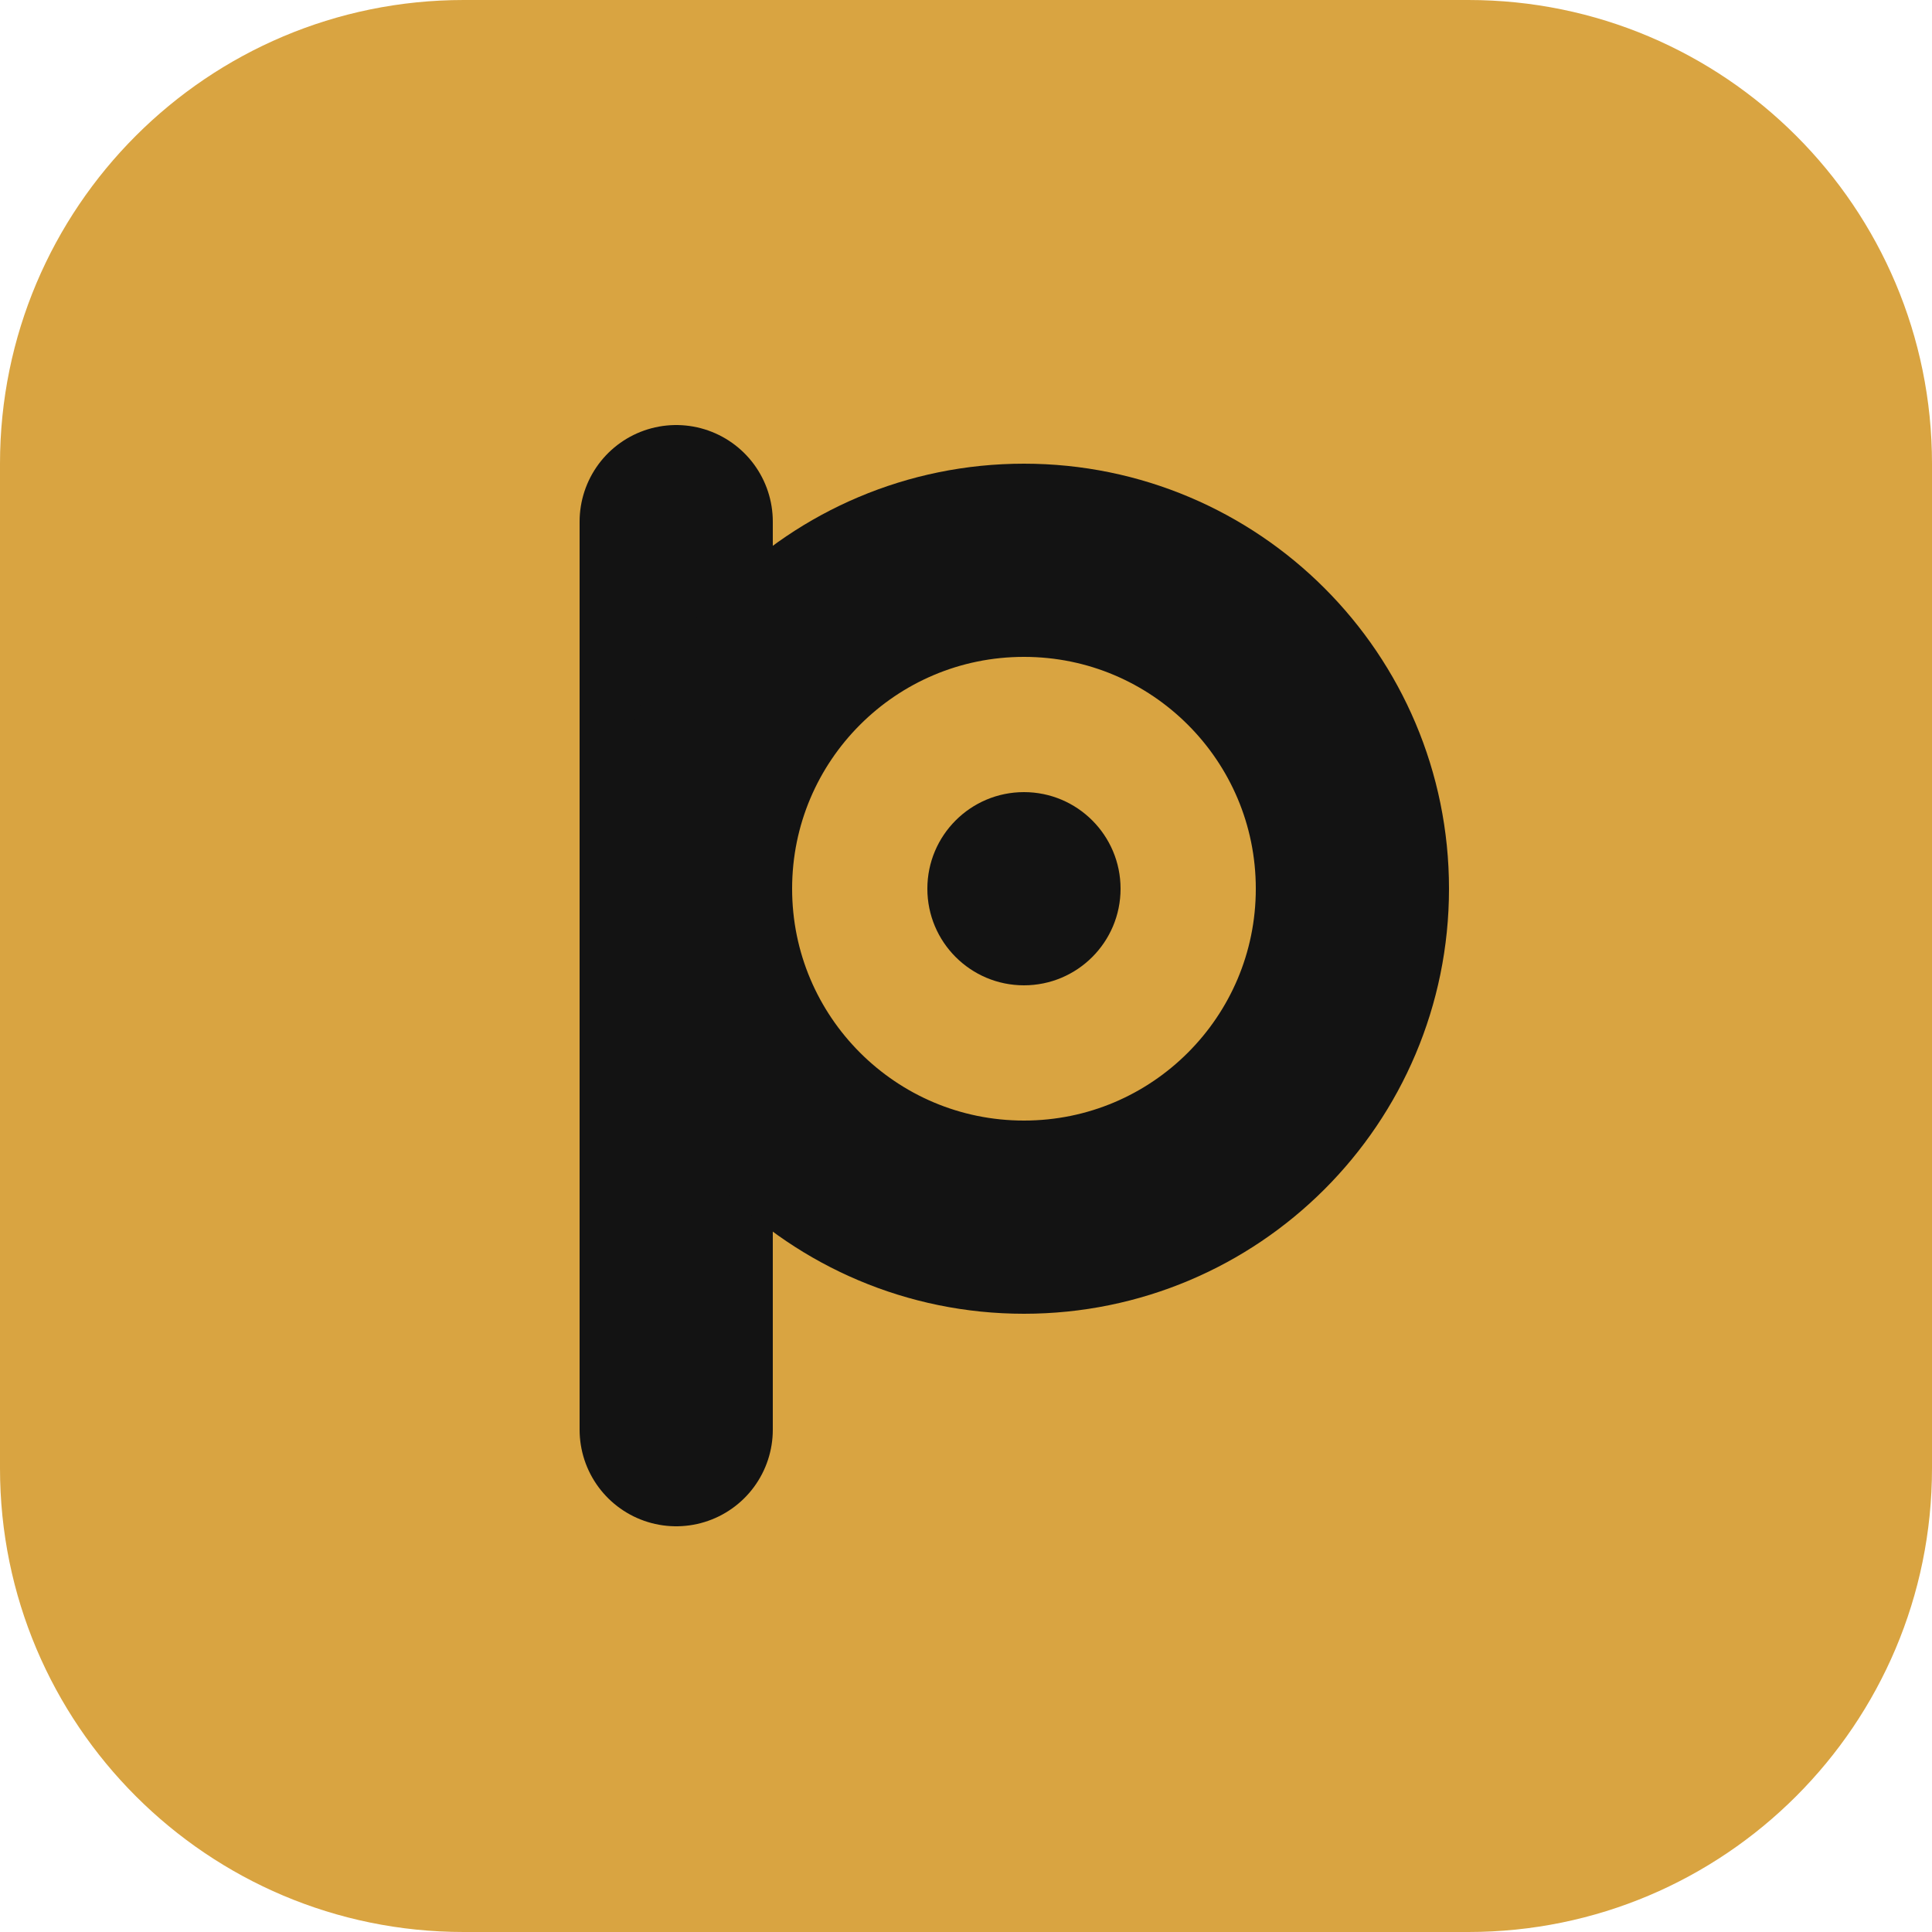
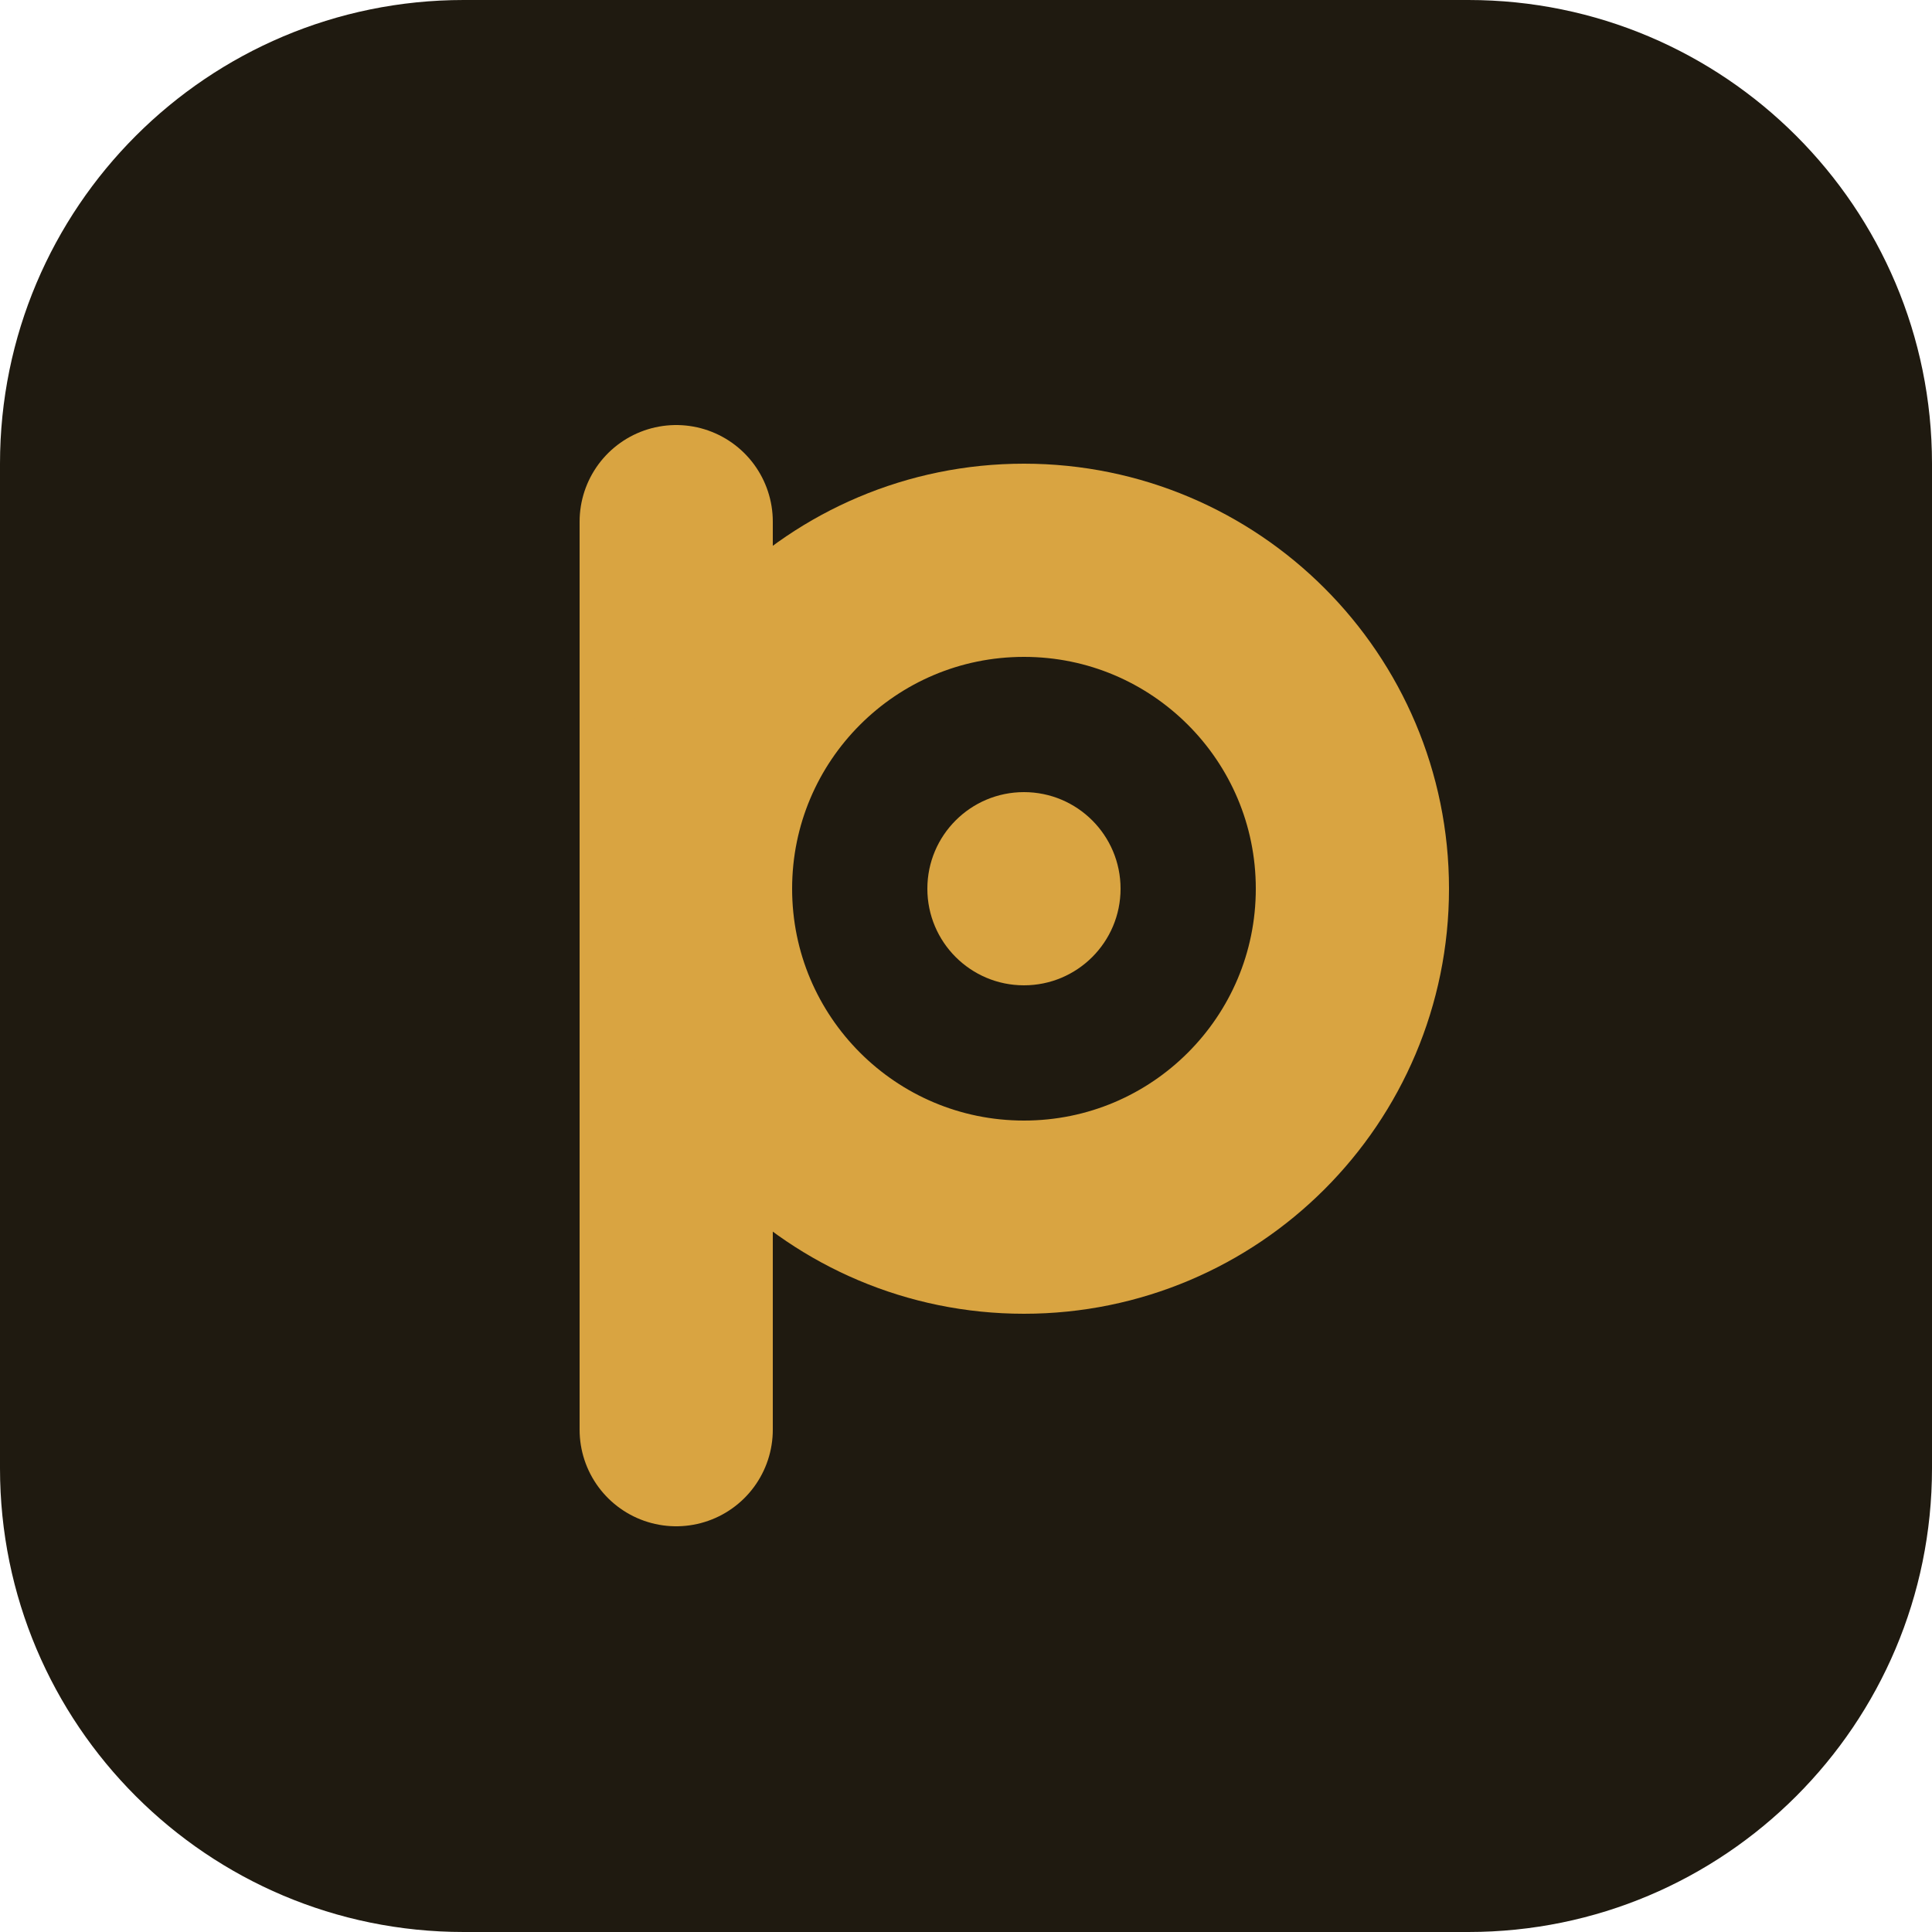
<svg xmlns="http://www.w3.org/2000/svg" viewBox="0 0 100 100">
-   <rect width="100" height="100" rx="24" fill="#D9A441" />
-   <g fill="none" stroke="#131313" stroke-width="10" stroke-linecap="round" stroke-linejoin="round">
+   <rect width="100" height="100" rx="24" fill="#1F1A10" />
+   <g fill="none" stroke="#D9A441" stroke-width="10" stroke-linecap="round" stroke-linejoin="round">
    <path d="M35 27 V74" />
    <circle cx="53" cy="46" r="17" />
  </g>
-   <circle cx="53" cy="46" r="5" fill="#131313" />
+   <circle cx="53" cy="46" r="5" fill="#D9A441" />
</svg>
